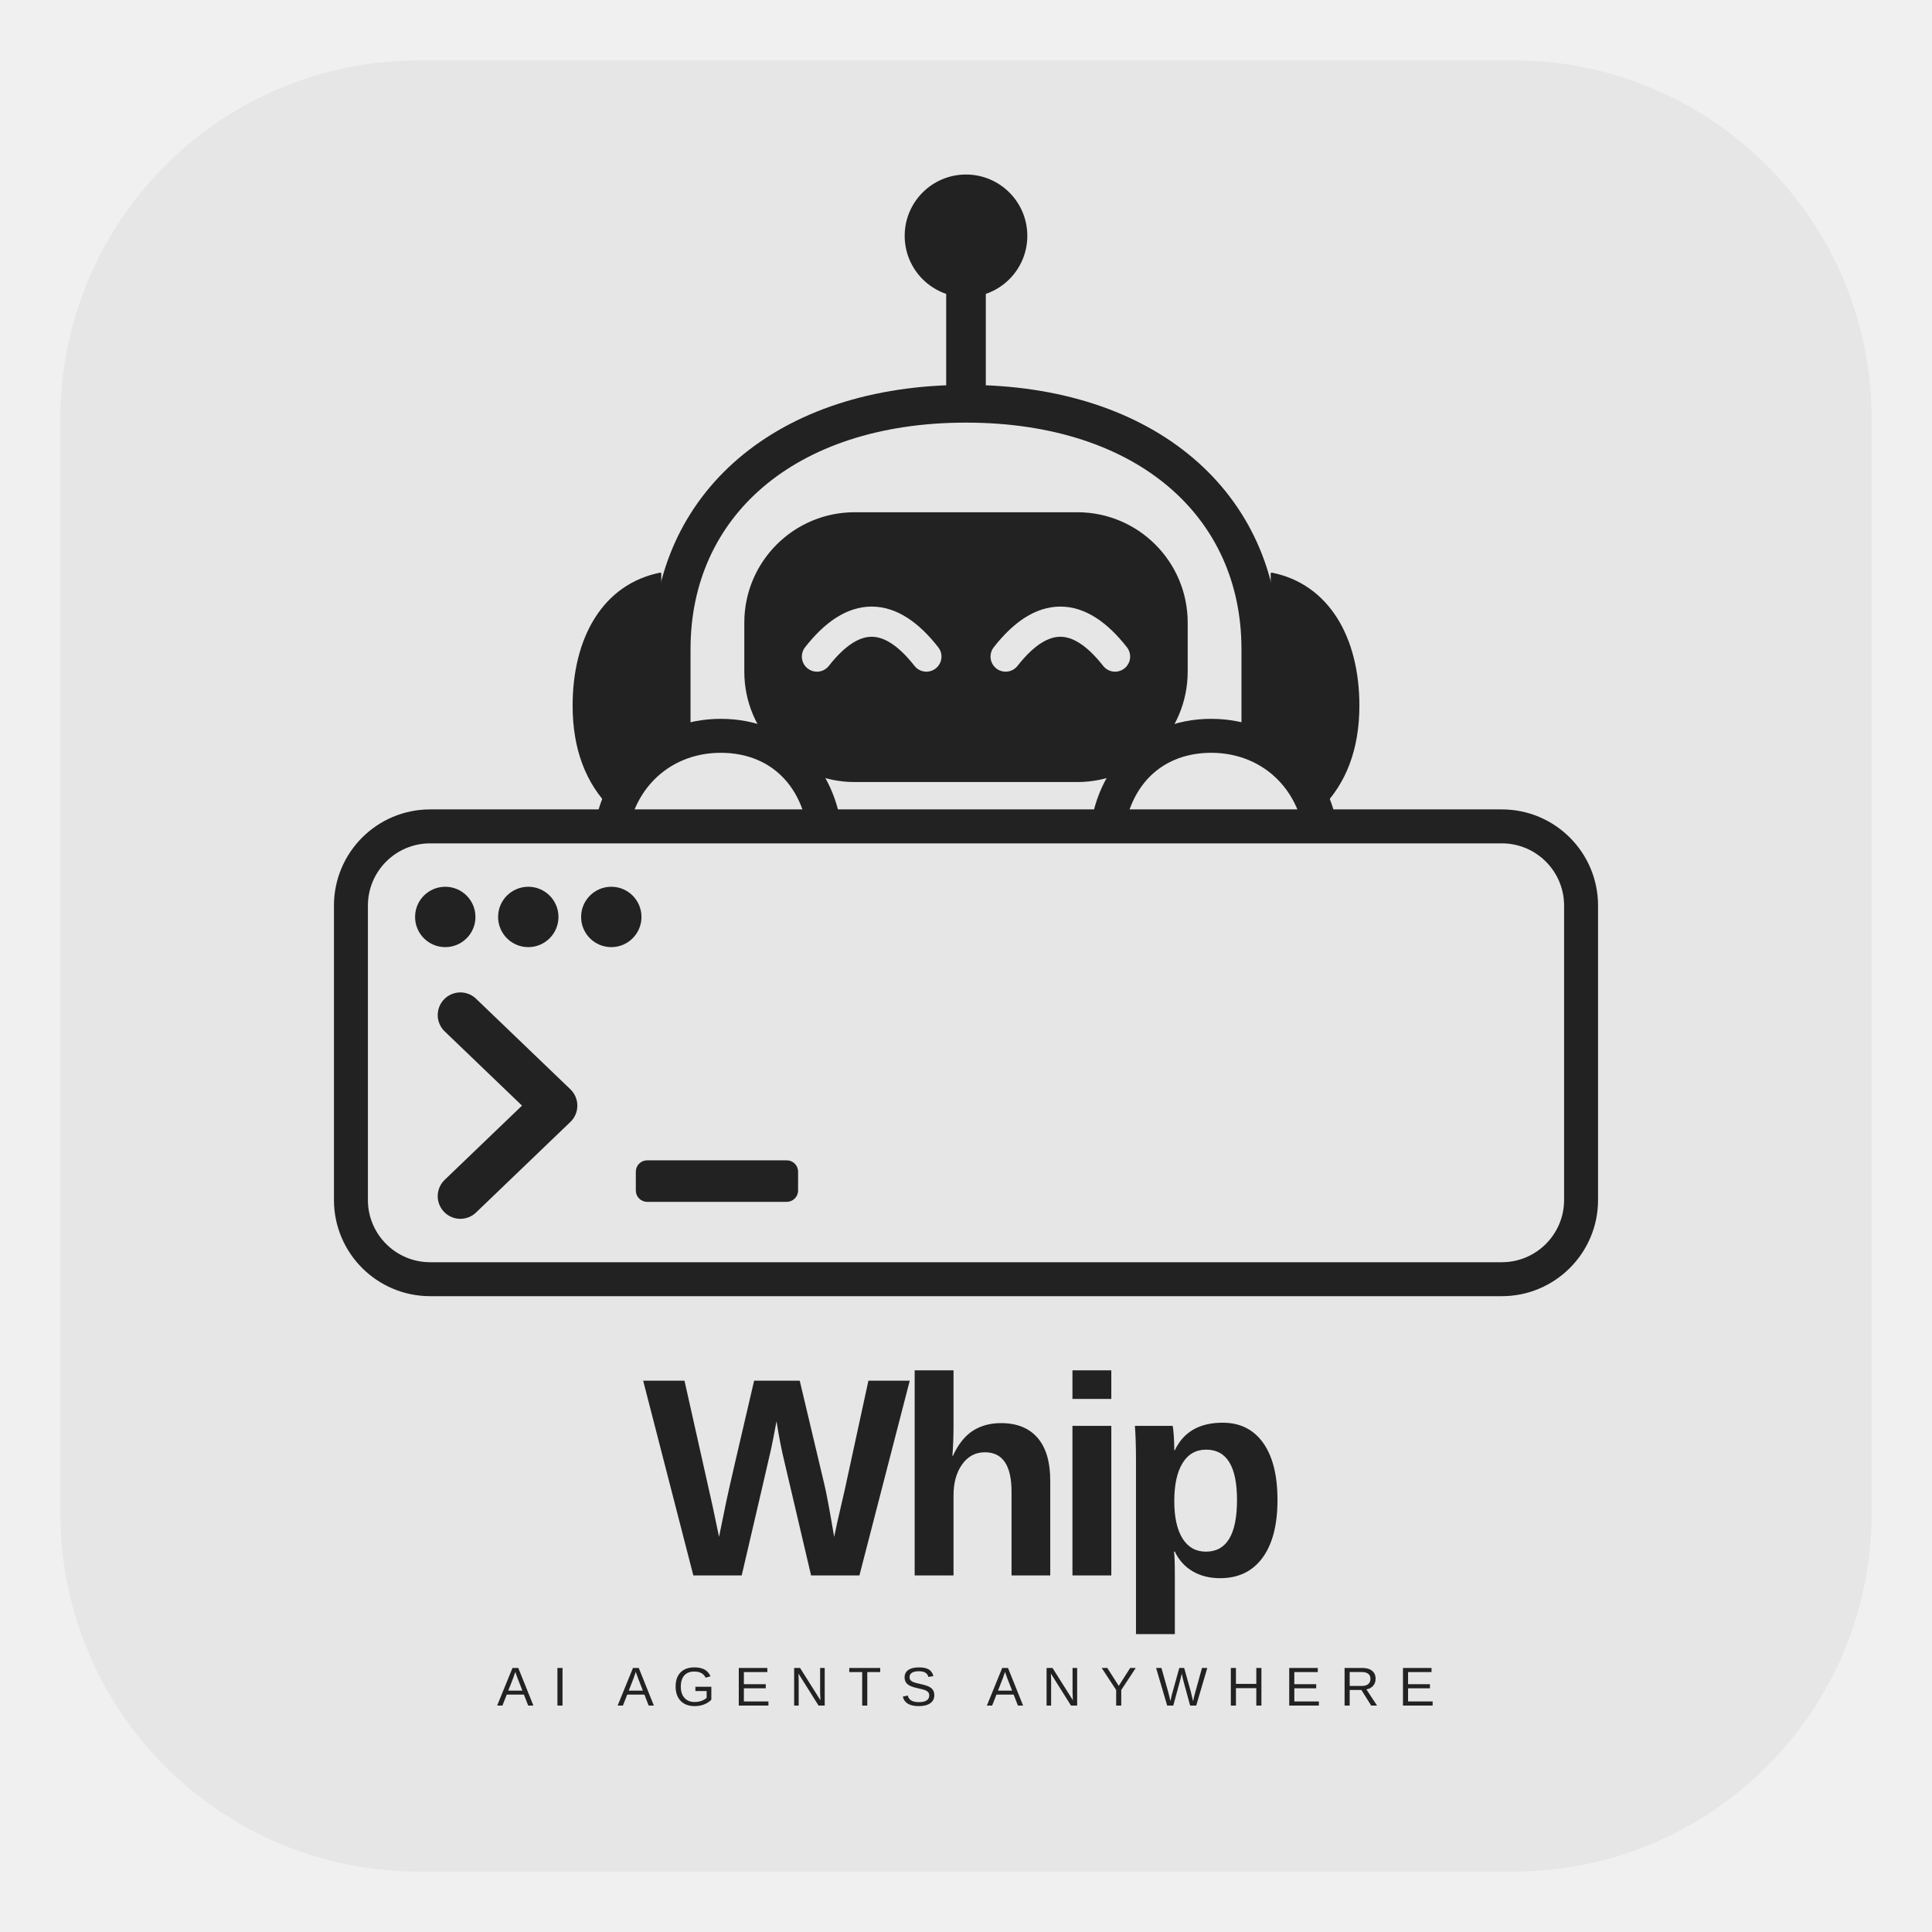
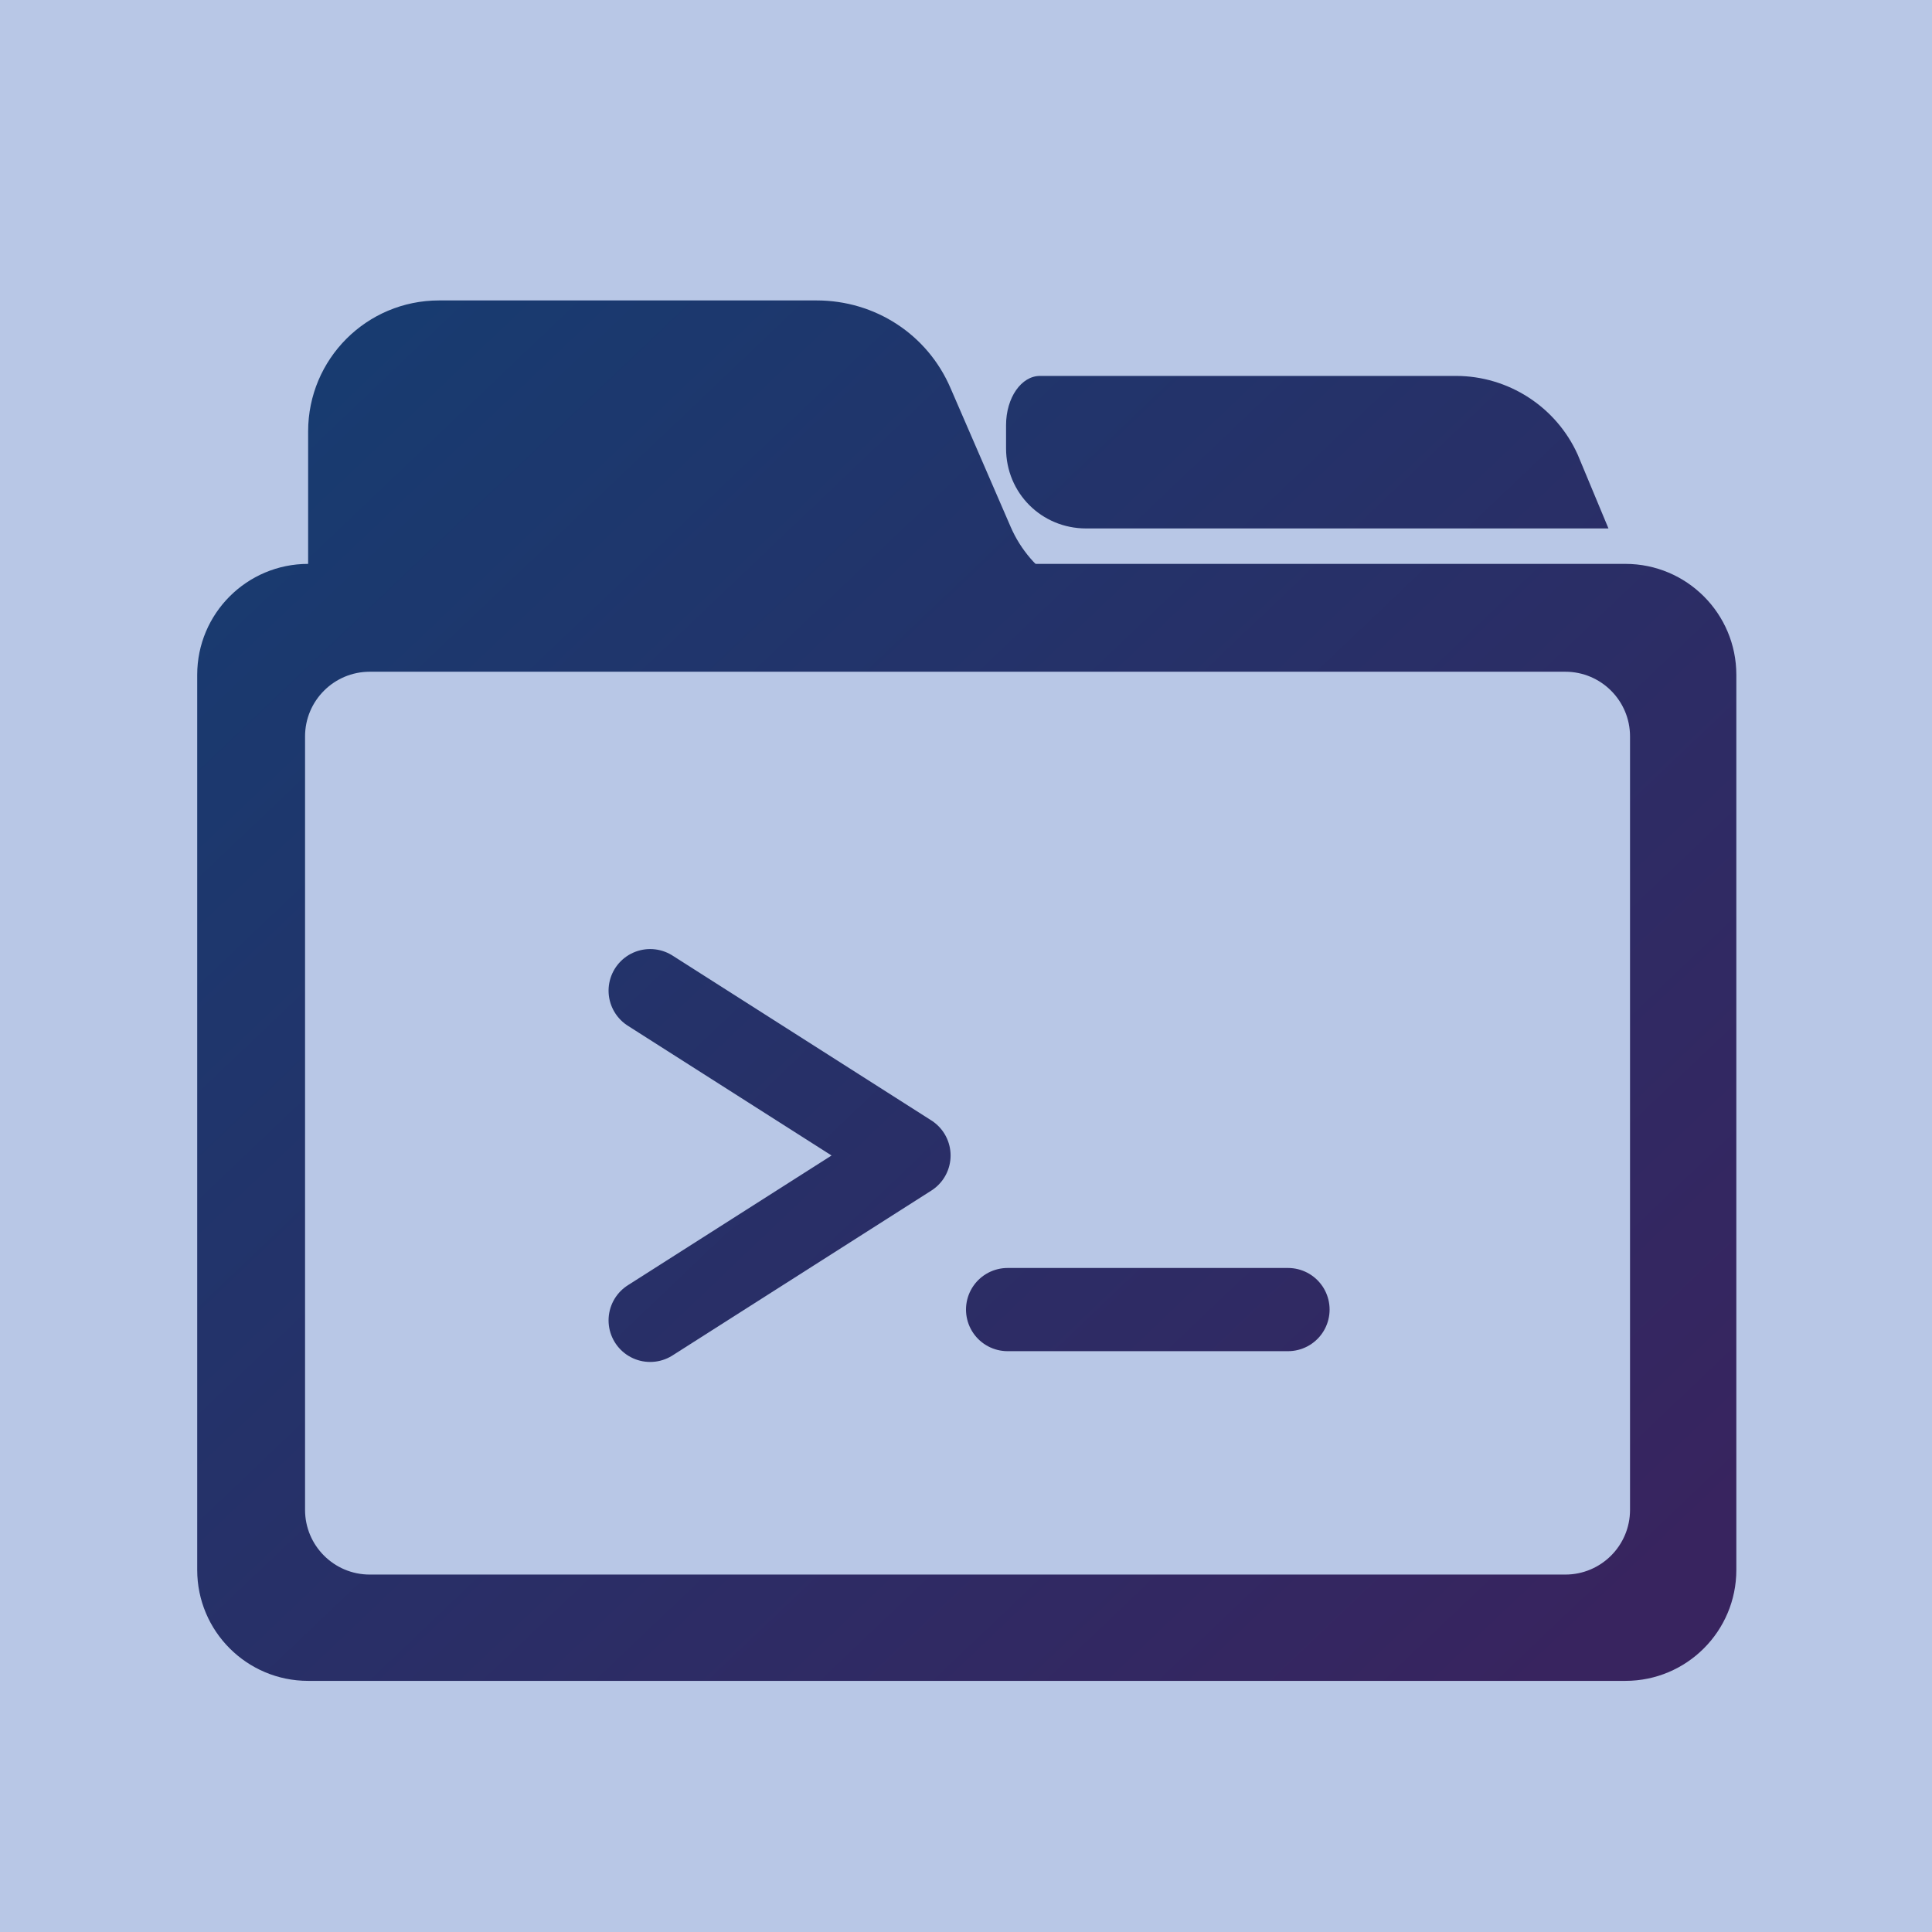
- <svg xmlns="http://www.w3.org/2000/svg" width="1024" height="1024" viewBox="0 0 1024 1024">
-   <rect x="32" y="32" width="960" height="960" rx="190" fill="#E6E6E6" />
-   <g fill="#222222" stroke="#222222" stroke-linecap="round" stroke-linejoin="round">
-     <rect x="502" y="132" width="20" height="82" rx="10" />
-     <circle cx="512" cy="125" r="32" />
-     <path d="M350 304 C320 310 304 338 304 374 C304 397 311 415 324 428 L350 428 Z" />
-     <path d="M674 304 C704 310 720 338 720 374 C720 397 713 415 700 428 L674 428 Z" />
-     <path d="M356 428 L356 344 C356 268 416 214 512 214 C608 214 668 268 668 344 L668 428" fill="none" stroke-width="20" />
-     <rect x="395" y="272" width="234" height="142" rx="58" />
+ <svg xmlns="http://www.w3.org/2000/svg" viewBox="0 0 1254 1254" role="img" aria-labelledby="title desc">
+   <defs>
+     <linearGradient id="logo-foreground" x1="240" y1="220" x2="1040" y2="1060" gradientUnits="userSpaceOnUse">
+       <stop offset="0" stop-color="#183B70" />
+       <stop offset="1" stop-color="#38245F" />
+     </linearGradient>
+     <mask id="terminal-cutout" maskUnits="userSpaceOnUse" x="0" y="0" width="1254" height="1254">
+       <rect width="1254" height="1254" fill="#fff" />
+       <rect x="198" y="436" width="860" height="586" rx="42" fill="#000" />
+     </mask>
+   </defs>
+   <rect width="1254" height="1254" fill="#B8C7E6" />
+   <g fill="url(#logo-foreground)" mask="url(#terminal-cutout)">
+     <rect x="128" y="366" width="999" height="725" rx="72" />
+     <path d="M200 453V280c0-47 38-85 85-85h245c38 0 72 22 87 57l39 90c13 30 43 49 76 49H200z" />
+     <path d="M675 244h270c34 0 65 20 79 51l20 48H705c-29 0-52-23-52-52v-15c0-18 10-32 22-32z" />
  </g>
-   <g fill="none" stroke="#E6E6E6" stroke-width="16" stroke-linecap="round">
-     <path d="M433 348 Q462 311 491 348" />
-     <path d="M533 348 Q562 311 591 348" />
-   </g>
-   <g fill="#E6E6E6" stroke="#222222" stroke-width="18">
-     <path d="M323 452 C323 415 349 390 382 390 C415 390 438 414 438 452 Z" />
-     <path d="M586 452 C586 414 609 390 642 390 C675 390 701 415 701 452 Z" />
-   </g>
-   <rect x="186" y="438" width="652" height="240" rx="42" fill="#E6E6E6" stroke="#222222" stroke-width="18" />
-   <g fill="#222222">
-     <circle cx="236" cy="486" r="16" />
-     <circle cx="280" cy="486" r="16" />
-     <circle cx="324" cy="486" r="16" />
-   </g>
-   <path d="M244 538 L294 586 L244 634" fill="none" stroke="#222222" stroke-width="24" stroke-linecap="round" stroke-linejoin="round" />
-   <rect x="337" y="615" width="86" height="22" rx="6" fill="#222222" />
-   <text x="512" y="835" text-anchor="middle" font-family="Arial, Helvetica, sans-serif" font-size="150" font-weight="700" letter-spacing="-8" fill="#222222">Whip</text>
-   <text x="512" y="904" text-anchor="middle" font-family="Arial, Helvetica, sans-serif" font-size="29" font-weight="400" letter-spacing="10" fill="#222222">AI AGENTS ANYWHERE</text>
+   <path d="M422 643 590 750 422 857" fill="none" stroke="url(#logo-foreground)" stroke-width="54" stroke-linecap="round" stroke-linejoin="round" />
+   <path d="M654 850h182" fill="none" stroke="url(#logo-foreground)" stroke-width="54" stroke-linecap="round" />
</svg>
